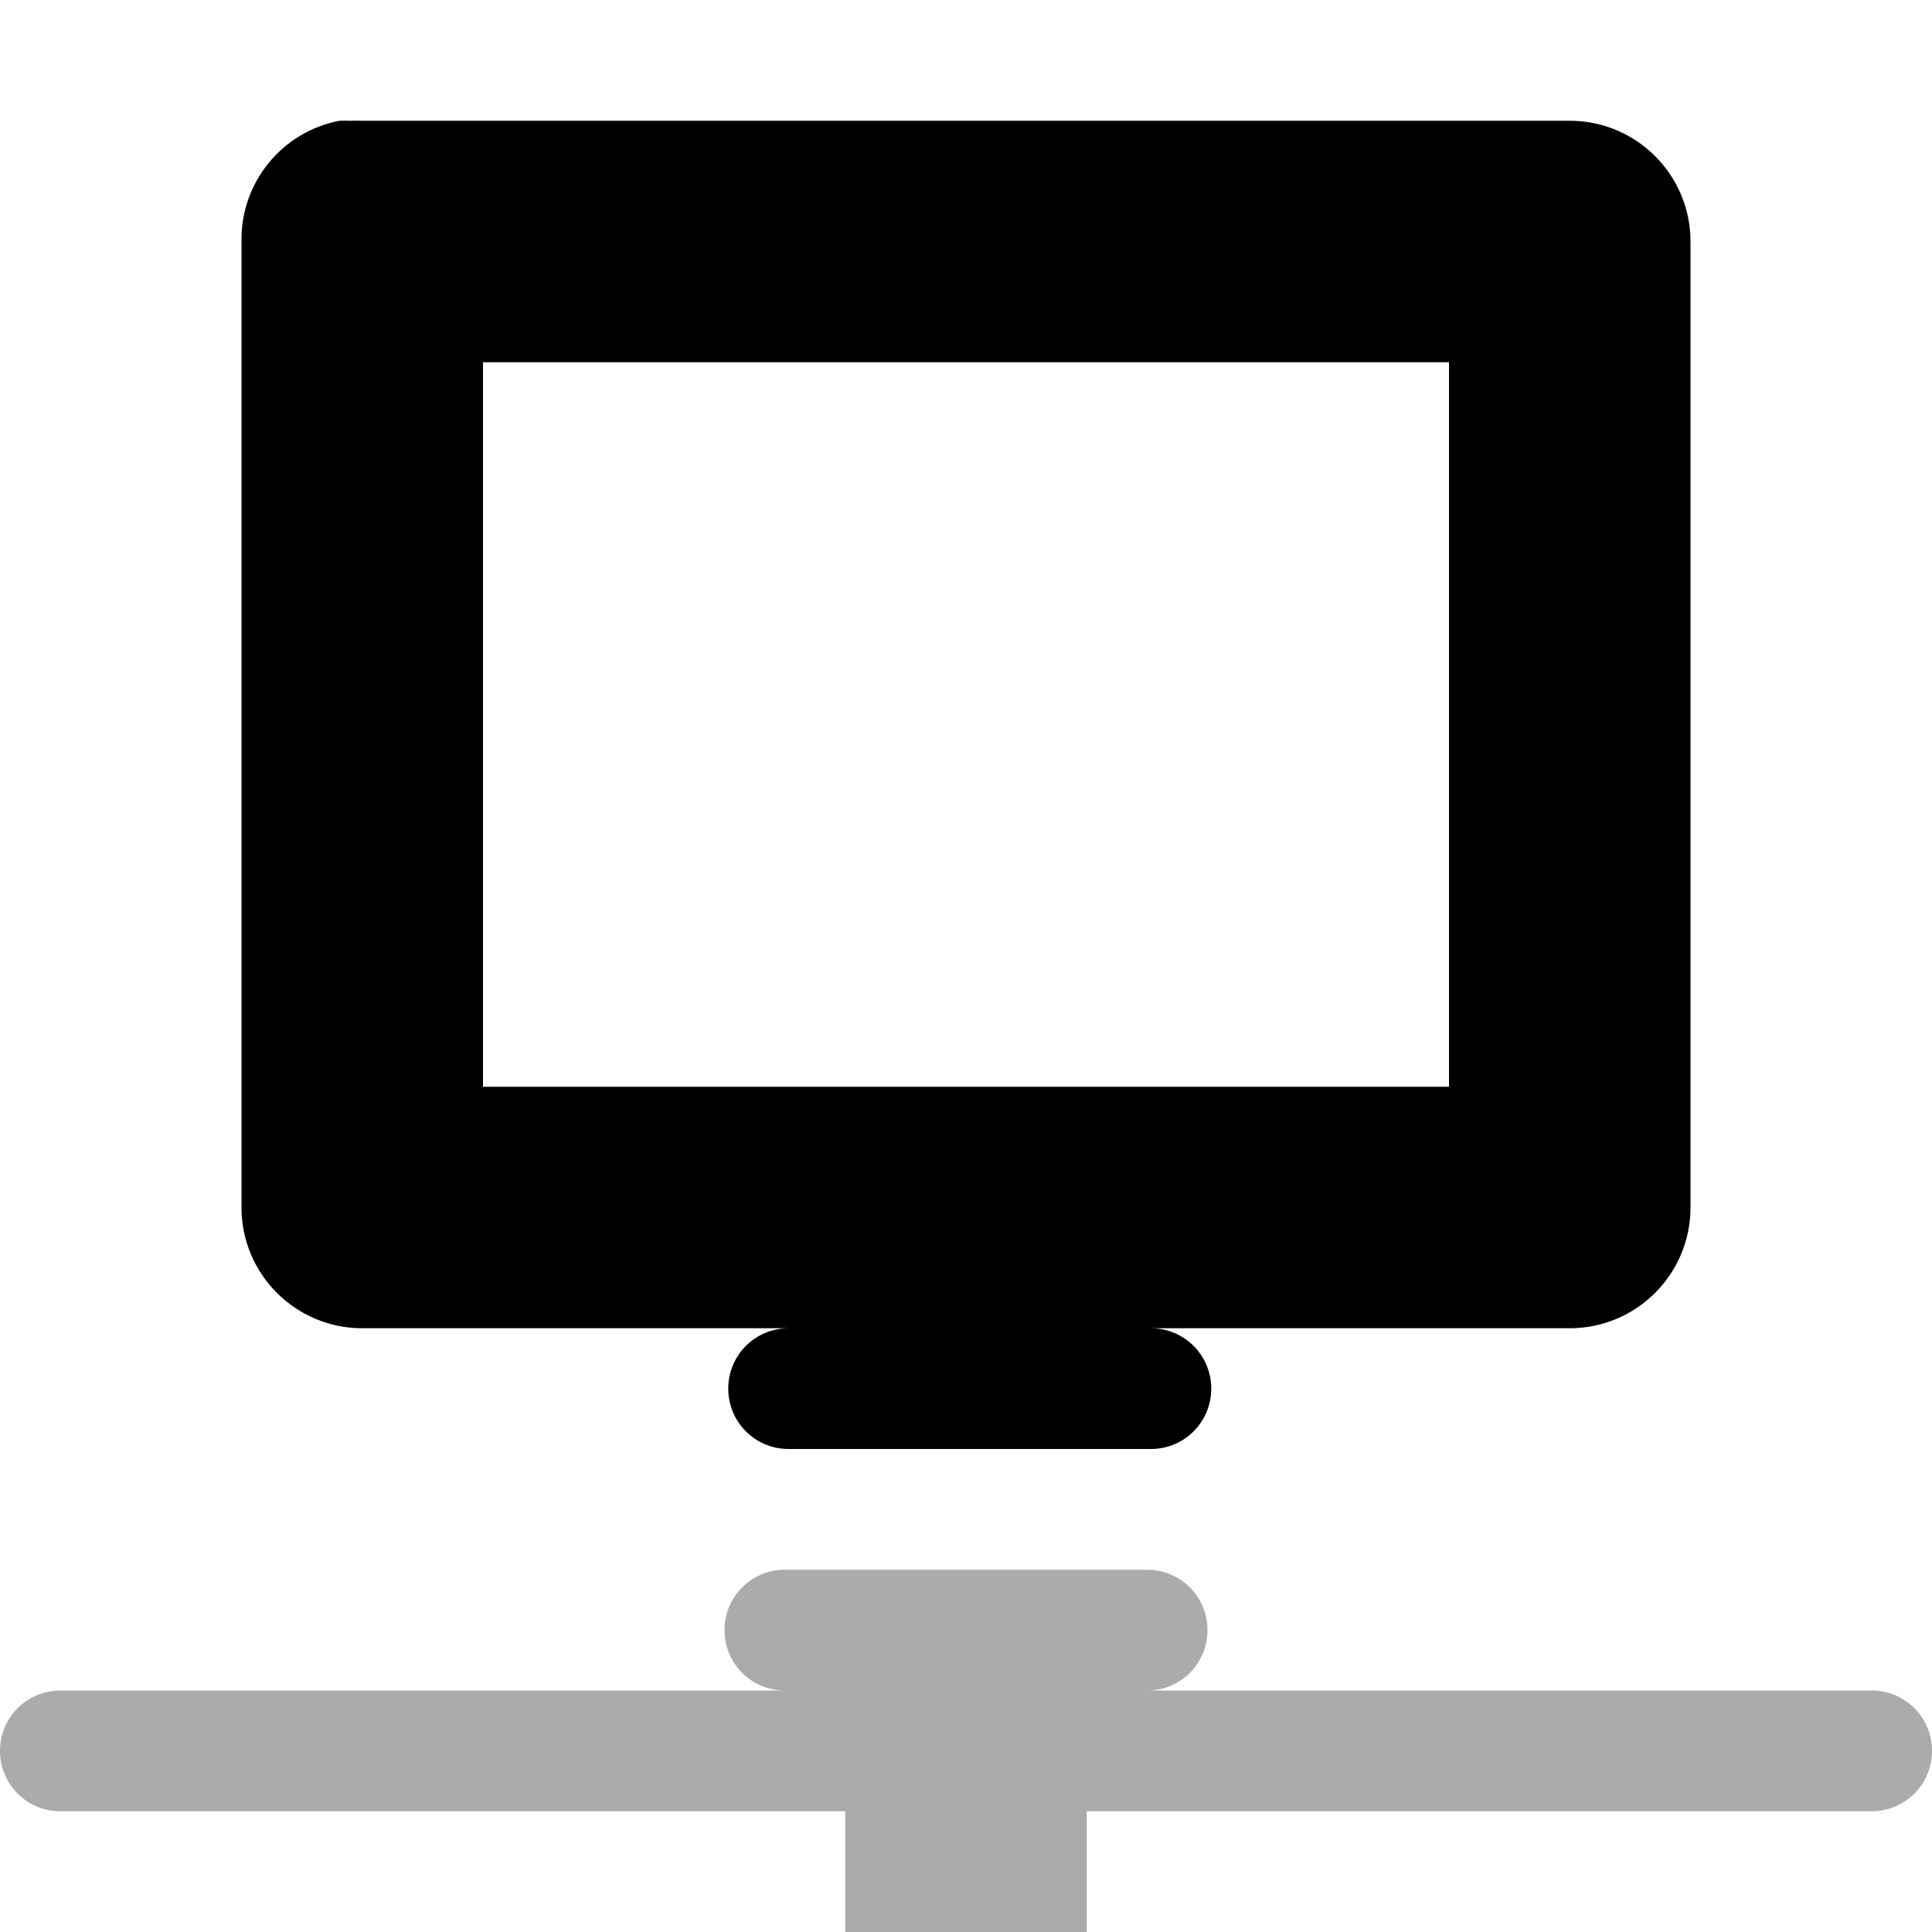
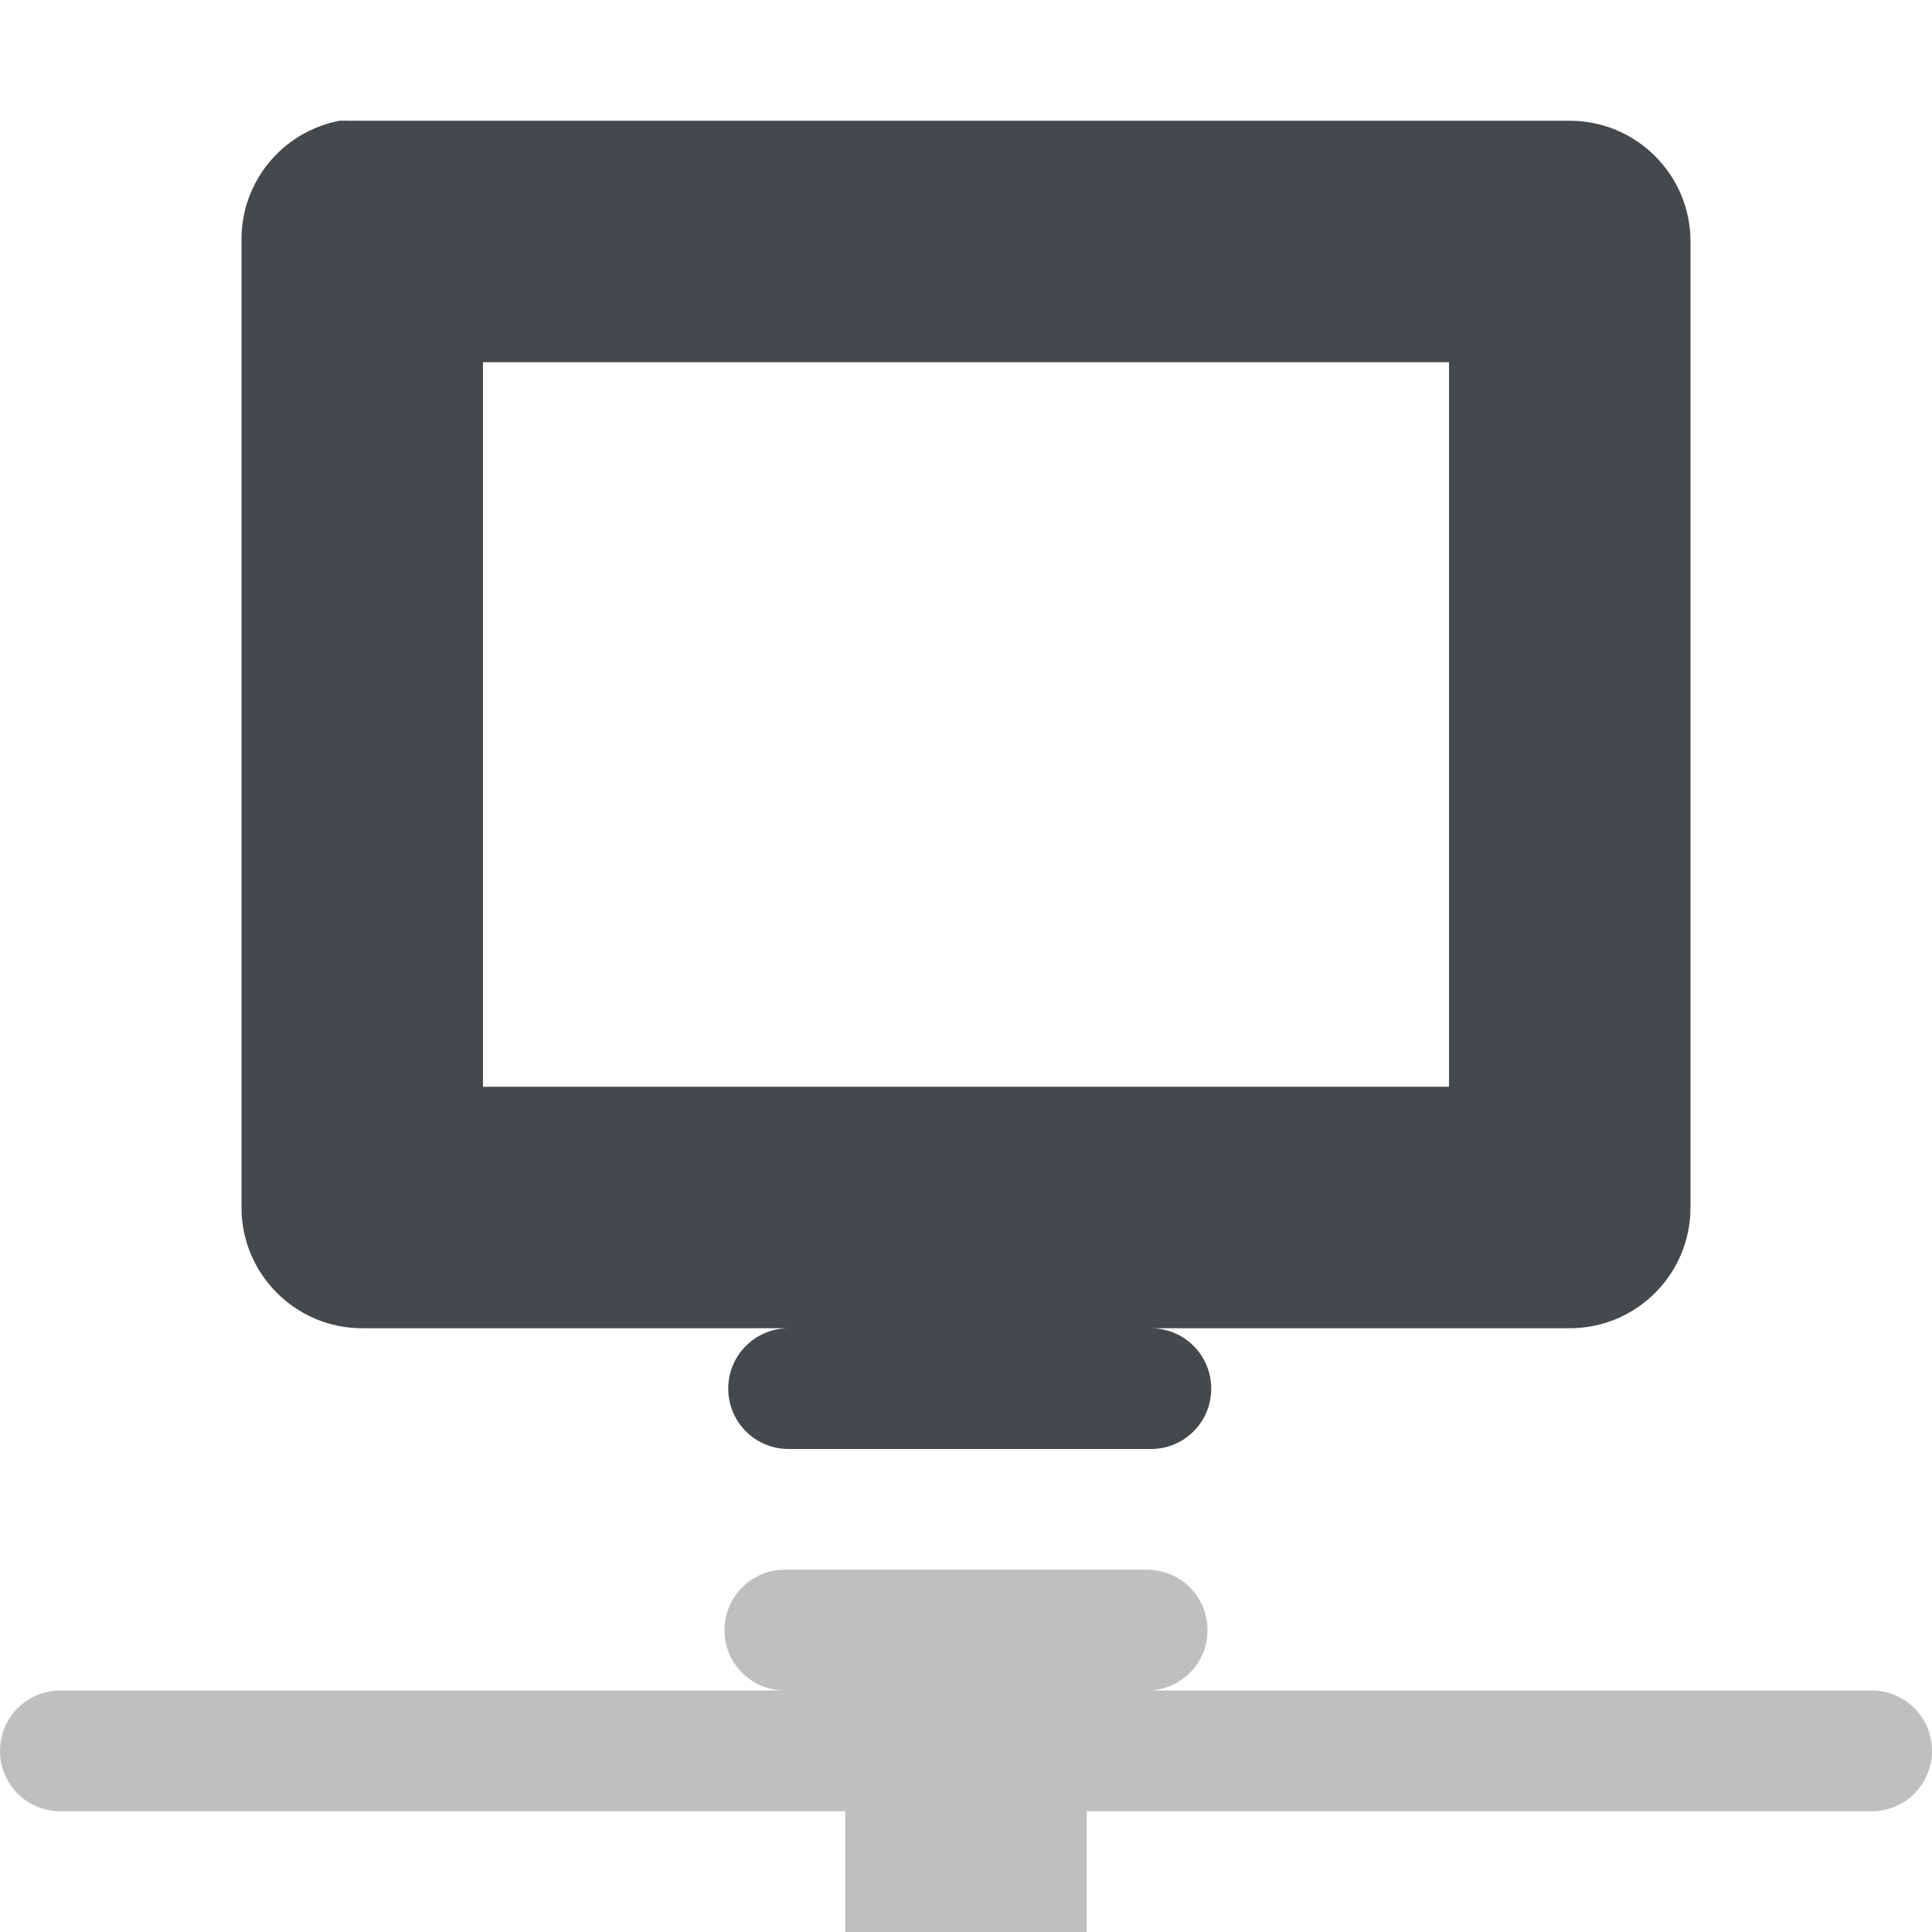
<svg xmlns="http://www.w3.org/2000/svg" width="16" height="16" version="1.1">
  <defs>
-     <style id="current-color-scheme" type="text/css">.ColorScheme-Text {
- 			color:#090d11;
- 			}</style>
+     <style id="current-color-scheme" type="text/css">.ColorScheme-Text {color:#090d11;}.ColorScheme-Background{color:#ffffff;}</style>
  </defs>
-   <path d="m2.812 1c-0.478 0.091-0.821 0.513-0.812 1v8c5.52e-5 0.552 0.448 1 1 1h3.531c-0.277 0-0.5 0.223-0.5 0.5s0.223 0.5 0.5 0.5h3c0.277 0 0.5-0.223 0.5-0.5s-0.223-0.5-0.5-0.5h3.469c0.552-5.5e-5 1-0.448 1-1v-8c-5.5e-5 -0.552-0.448-1-1-1h-10c-0.031-0.001-0.063-0.001-0.094 0-0.031-0.001-0.063-0.001-0.094 0zm1.188 2h8v6h-8v-6z" />
-   <path class="ColorScheme-Text" d="m6.5 13c-0.277 0-0.5 0.223-0.5 0.5s0.223 0.5 0.5 0.5h-6c-0.277 0-0.5 0.223-0.5 0.5s0.223 0.5 0.5 0.5h6.5v1h2v-1h6.5c0.277 0 0.5-0.223 0.5-0.5s-0.223-0.5-0.5-0.5h-6c0.277 0 0.5-0.223 0.5-0.5s-0.223-0.5-0.5-0.5z" color="#090d11" fill="currentColor" opacity=".35" />
+   <path d="m2.812 1c-0.478 0.091-0.821 0.513-0.812 1v8c5.52e-5 0.552 0.448 1 1 1h3.531c-0.277 0-0.5 0.223-0.5 0.5s0.223 0.5 0.5 0.5h3c0.277 0 0.5-0.223 0.5-0.5s-0.223-0.5-0.5-0.5h3.469c0.552-5.5e-5 1-0.448 1-1v-8c-5.5e-5 -0.552-0.448-1-1-1h-10c-0.031-0.001-0.063-0.001-0.094 0-0.031-0.001-0.063-0.001-0.094 0zm1.188 2h8v6h-8v-6z" style="fill-opacity:.75;fill:currentColor" class="ColorScheme-Text" />
+   <path d="m6.5 13c-0.277 0-0.5 0.223-0.5 0.5s0.223 0.5 0.5 0.5h-6c-0.277 0-0.5 0.223-0.5 0.5s0.223 0.5 0.5 0.5h6.5v1h2v-1h6.5c0.277 0 0.5-0.223 0.5-0.5s-0.223-0.5-0.5-0.5h-6c0.277 0 0.5-0.223 0.5-0.5s-0.223-0.5-0.5-0.5z" style="fill-opacity:.75;fill:currentColor;opacity:.35" class="ColorScheme-Text" />
</svg>
